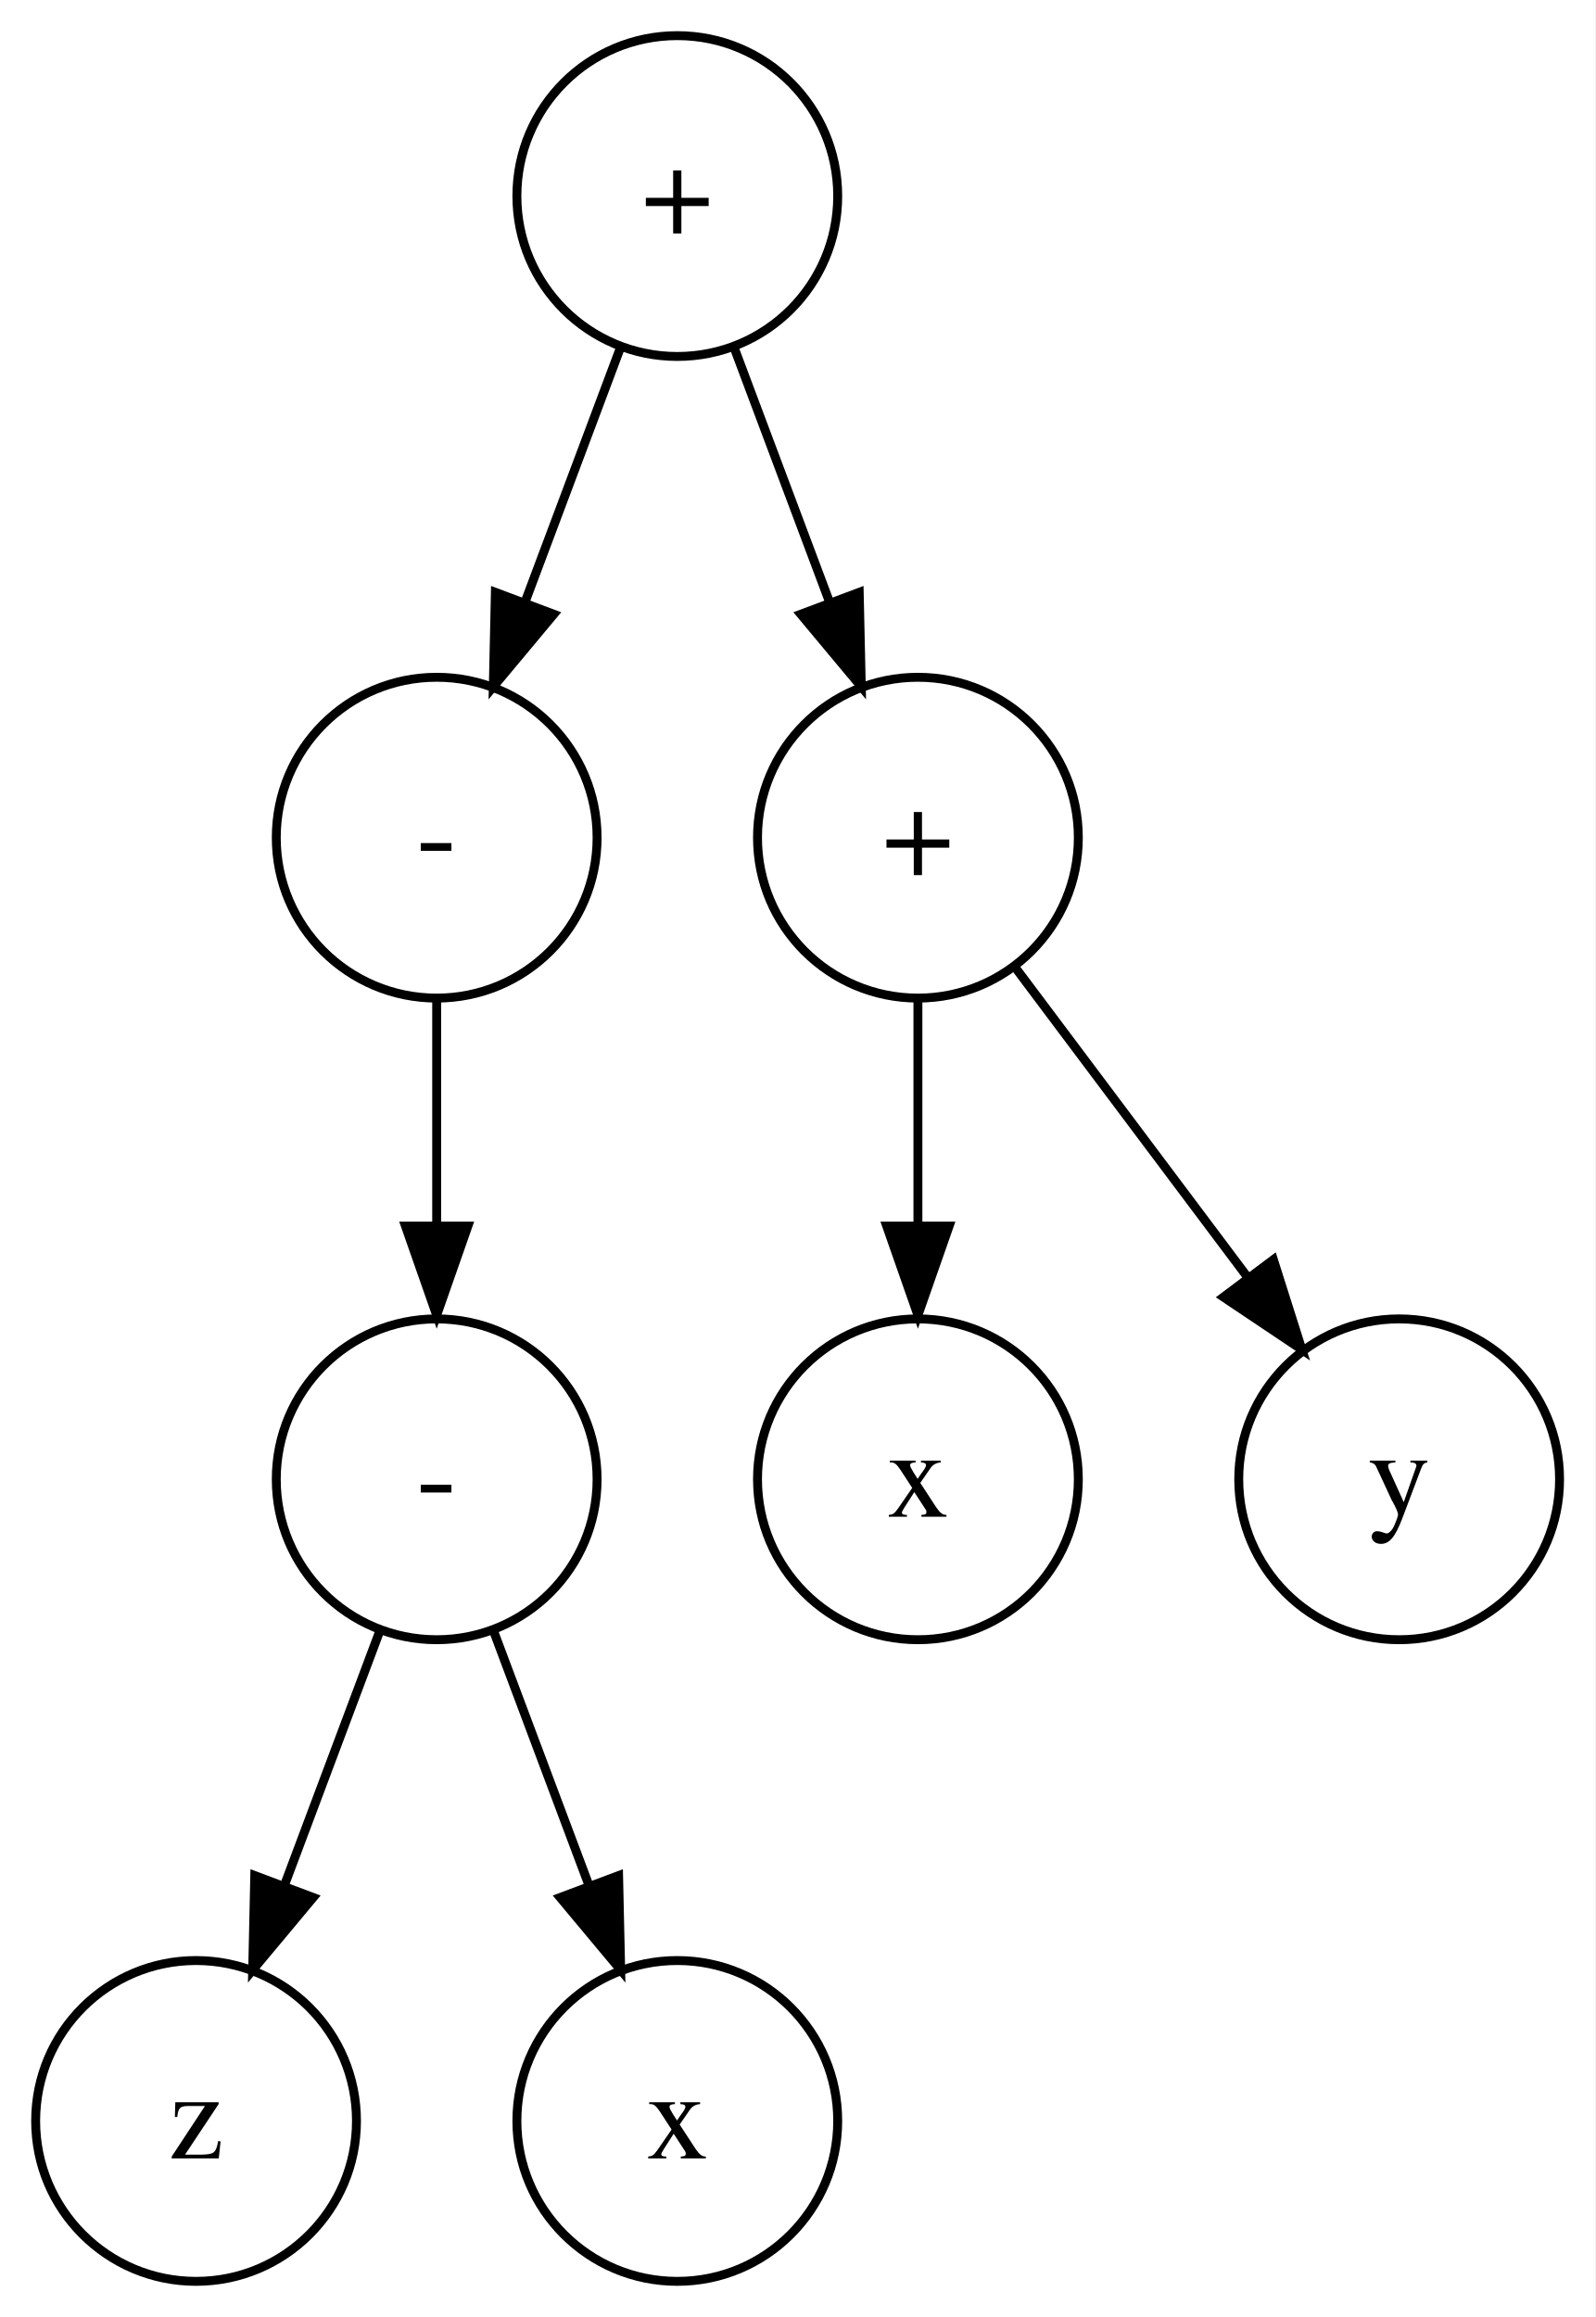
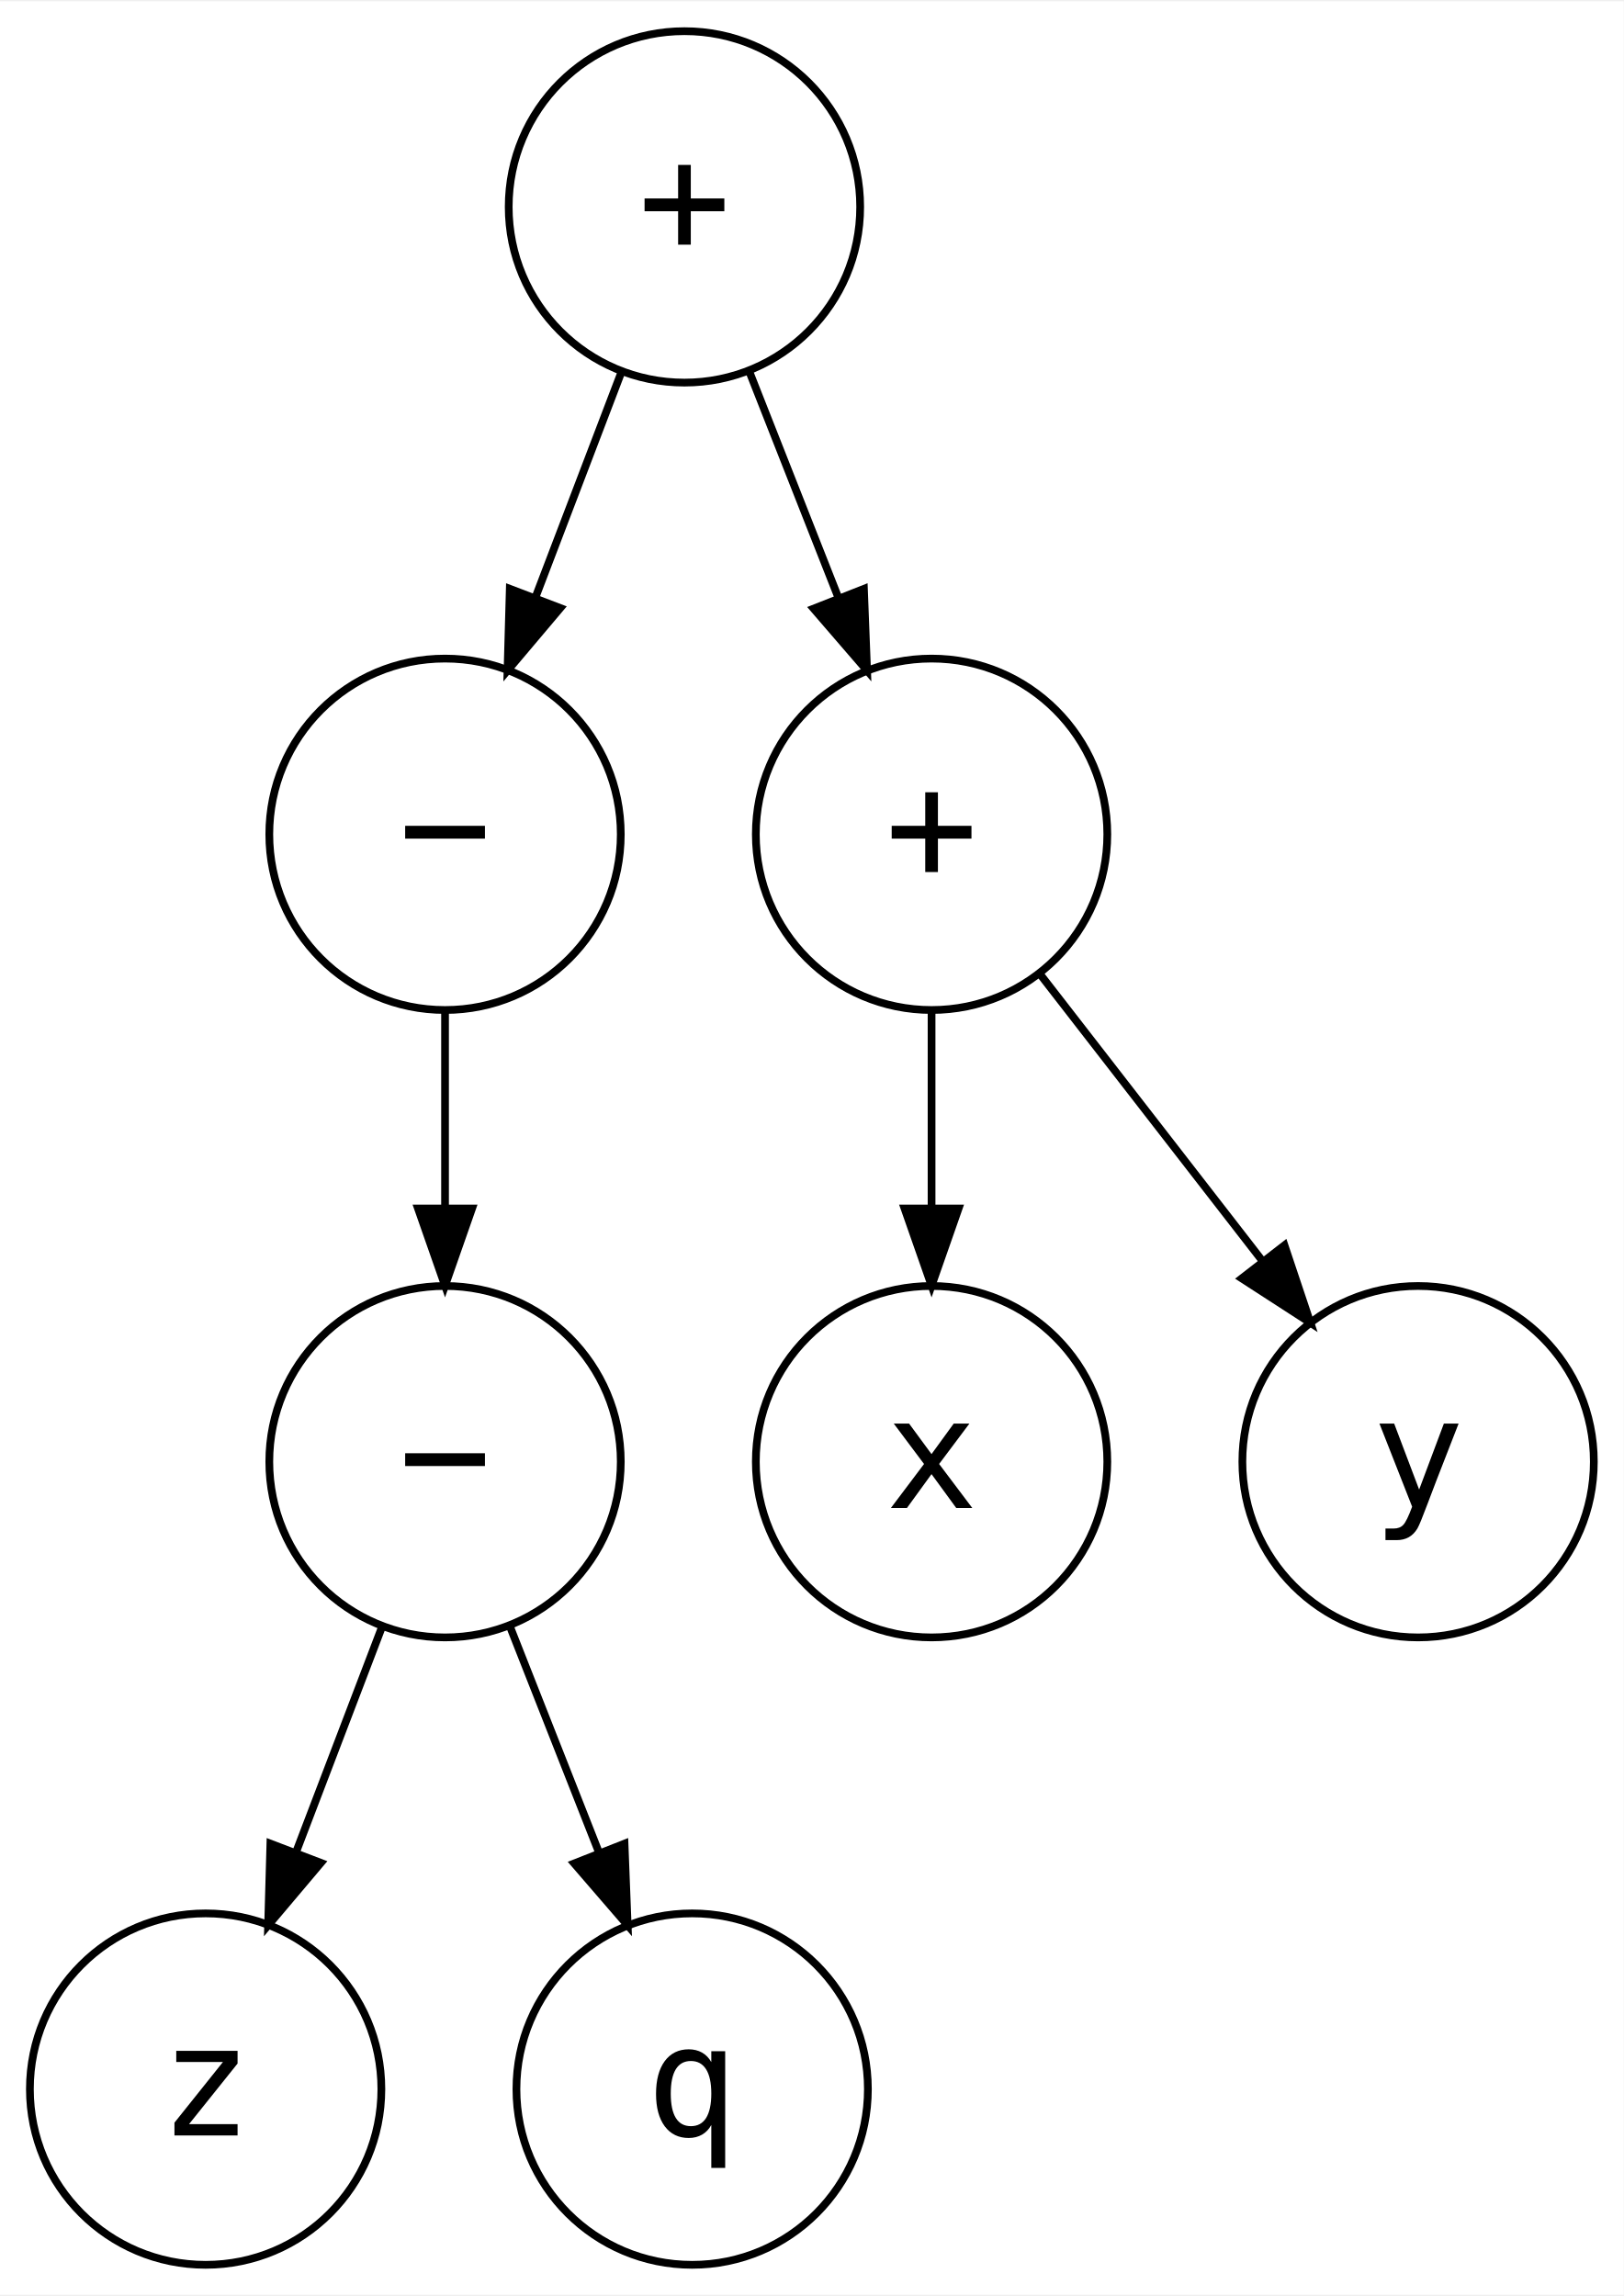
- <svg xmlns="http://www.w3.org/2000/svg" width="179pt" height="260pt" viewBox="0.00 0.00 179.00 260.00">
-   <g id="graph0" class="graph" transform="scale(1 1) rotate(0) translate(4 256)">
-     <polygon fill="#ffffff" stroke="transparent" points="-4,4 -4,-256 175,-256 175,4 -4,4" />
+ <svg xmlns="http://www.w3.org/2000/svg" width="210pt" height="297pt" viewBox="0.00 0.00 210.25 297.02">
+   <g id="graph0" class="graph" transform="scale(1 1) rotate(0) translate(4 293.0193)">
+     <polygon fill="#ffffff" stroke="transparent" points="-4,4 -4,-293.019 206.255,-293.019 206.255,4 -4,4" />
    <g id="node1" class="node">
-       <ellipse fill="none" stroke="#000000" cx="99" cy="-90" rx="18" ry="18" />
-       <text text-anchor="middle" x="99" y="-85.8" font-family="Times,serif" font-size="14.00" fill="#000000">x</text>
+       <ellipse fill="none" stroke="#000000" cx="116.627" cy="-103.882" rx="22.756" ry="22.756" />
+       <text text-anchor="middle" x="116.627" y="-97.882" font-family="Consolas" font-size="20.00" fill="#000000">x</text>
    </g>
    <g id="node2" class="node">
-       <ellipse fill="none" stroke="#000000" cx="153" cy="-90" rx="18" ry="18" />
-       <text text-anchor="middle" x="153" y="-85.8" font-family="Times,serif" font-size="14.00" fill="#000000">y</text>
+       <ellipse fill="none" stroke="#000000" cx="179.627" cy="-103.882" rx="22.756" ry="22.756" />
+       <text text-anchor="middle" x="179.627" y="-97.882" font-family="Consolas" font-size="20.00" fill="#000000">y</text>
    </g>
    <g id="node3" class="node">
-       <ellipse fill="none" stroke="#000000" cx="45" cy="-90" rx="18" ry="18" />
-       <text text-anchor="middle" x="45" y="-85.8" font-family="Times,serif" font-size="14.00" fill="#000000">-</text>
+       <ellipse fill="none" stroke="#000000" cx="53.627" cy="-103.882" rx="22.756" ry="22.756" />
+       <text text-anchor="middle" x="53.627" y="-97.882" font-family="Consolas" font-size="20.00" fill="#000000">−</text>
    </g>
    <g id="node7" class="node">
-       <ellipse fill="none" stroke="#000000" cx="18" cy="-18" rx="18" ry="18" />
-       <text text-anchor="middle" x="18" y="-13.8" font-family="Times,serif" font-size="14.00" fill="#000000">z</text>
+       <ellipse fill="none" stroke="#000000" cx="22.627" cy="-22.627" rx="22.756" ry="22.756" />
+       <text text-anchor="middle" x="22.627" y="-16.627" font-family="Consolas" font-size="20.00" fill="#000000">z</text>
    </g>
    <g id="edge3" class="edge">
-       <path fill="none" stroke="#000000" d="M38.601,-72.937C35.407,-64.419 31.471,-53.923 27.898,-44.395" />
-       <polygon fill="#000000" stroke="#000000" points="31.141,-43.075 24.353,-34.941 24.587,-45.533 31.141,-43.075" />
+       <path fill="none" stroke="#000000" d="M45.483,-82.534C42.065,-73.576 38.027,-62.991 34.303,-53.23" />
+       <polygon fill="#000000" stroke="#000000" points="37.553,-51.929 30.718,-43.834 31.012,-54.424 37.553,-51.929" />
    </g>
    <g id="node8" class="node">
-       <ellipse fill="none" stroke="#000000" cx="72" cy="-18" rx="18" ry="18" />
-       <text text-anchor="middle" x="72" y="-13.8" font-family="Times,serif" font-size="14.00" fill="#000000">x</text>
+       <ellipse fill="none" stroke="#000000" cx="85.627" cy="-22.627" rx="22.756" ry="22.756" />
+       <text text-anchor="middle" x="85.627" y="-16.627" font-family="Consolas" font-size="20.00" fill="#000000">q</text>
    </g>
    <g id="edge4" class="edge">
-       <path fill="none" stroke="#000000" d="M51.399,-72.937C54.593,-64.419 58.529,-53.923 62.102,-44.395" />
-       <polygon fill="#000000" stroke="#000000" points="65.413,-45.533 65.647,-34.941 58.859,-43.075 65.413,-45.533" />
+       <path fill="none" stroke="#000000" d="M62.035,-82.534C65.563,-73.576 69.731,-62.991 73.576,-53.23" />
+       <polygon fill="#000000" stroke="#000000" points="76.868,-54.421 77.276,-43.834 70.355,-51.855 76.868,-54.421" />
    </g>
    <g id="node4" class="node">
-       <ellipse fill="none" stroke="#000000" cx="45" cy="-162" rx="18" ry="18" />
-       <text text-anchor="middle" x="45" y="-157.8" font-family="Times,serif" font-size="14.00" fill="#000000">-</text>
+       <ellipse fill="none" stroke="#000000" cx="53.627" cy="-185.137" rx="22.756" ry="22.756" />
+       <text text-anchor="middle" x="53.627" y="-179.137" font-family="Consolas" font-size="20.00" fill="#000000">−</text>
    </g>
    <g id="edge2" class="edge">
-       <path fill="none" stroke="#000000" d="M45,-143.831C45,-136.131 45,-126.974 45,-118.417" />
-       <polygon fill="#000000" stroke="#000000" points="48.5,-118.413 45,-108.413 41.5,-118.413 48.5,-118.413" />
+       <path fill="none" stroke="#000000" d="M53.627,-162.503C53.627,-154.558 53.627,-145.462 53.627,-136.843" />
+       <polygon fill="#000000" stroke="#000000" points="57.127,-136.677 53.627,-126.677 50.127,-136.677 57.127,-136.677" />
    </g>
    <g id="node5" class="node">
-       <ellipse fill="none" stroke="#000000" cx="72" cy="-234" rx="18" ry="18" />
-       <text text-anchor="middle" x="72" y="-229.8" font-family="Times,serif" font-size="14.00" fill="#000000">+</text>
+       <ellipse fill="none" stroke="#000000" cx="84.627" cy="-266.392" rx="22.756" ry="22.756" />
+       <text text-anchor="middle" x="84.627" y="-260.392" font-family="Consolas" font-size="20.00" fill="#000000">+</text>
    </g>
    <g id="edge1" class="edge">
-       <path fill="none" stroke="#000000" d="M65.601,-216.937C62.407,-208.419 58.471,-197.923 54.898,-188.395" />
-       <polygon fill="#000000" stroke="#000000" points="58.141,-187.075 51.353,-178.94 51.587,-189.533 58.141,-187.075" />
+       <path fill="none" stroke="#000000" d="M76.483,-245.043C73.065,-236.086 69.027,-225.501 65.303,-215.739" />
+       <polygon fill="#000000" stroke="#000000" points="68.553,-214.439 61.718,-206.343 62.012,-216.934 68.553,-214.439" />
    </g>
    <g id="node6" class="node">
-       <ellipse fill="none" stroke="#000000" cx="99" cy="-162" rx="18" ry="18" />
-       <text text-anchor="middle" x="99" y="-157.8" font-family="Times,serif" font-size="14.00" fill="#000000">+</text>
+       <ellipse fill="none" stroke="#000000" cx="116.627" cy="-185.137" rx="22.756" ry="22.756" />
+       <text text-anchor="middle" x="116.627" y="-179.137" font-family="Consolas" font-size="20.00" fill="#000000">+</text>
    </g>
    <g id="edge5" class="edge">
-       <path fill="none" stroke="#000000" d="M78.399,-216.937C81.593,-208.419 85.529,-197.923 89.102,-188.395" />
-       <polygon fill="#000000" stroke="#000000" points="92.413,-189.533 92.647,-178.94 85.859,-187.075 92.413,-189.533" />
+       <path fill="none" stroke="#000000" d="M93.035,-245.043C96.563,-236.086 100.731,-225.501 104.576,-215.739" />
+       <polygon fill="#000000" stroke="#000000" points="107.868,-216.93 108.276,-206.343 101.355,-214.365 107.868,-216.93" />
    </g>
    <g id="edge6" class="edge">
-       <path fill="none" stroke="#000000" d="M99,-143.831C99,-136.131 99,-126.974 99,-118.417" />
-       <polygon fill="#000000" stroke="#000000" points="102.5,-118.413 99,-108.413 95.5,-118.413 102.5,-118.413" />
+       <path fill="none" stroke="#000000" d="M116.627,-162.503C116.627,-154.558 116.627,-145.462 116.627,-136.843" />
+       <polygon fill="#000000" stroke="#000000" points="120.127,-136.677 116.627,-126.677 113.127,-136.677 120.127,-136.677" />
    </g>
    <g id="edge7" class="edge">
-       <path fill="none" stroke="#000000" d="M109.928,-147.43C117.393,-137.475 127.437,-124.084 135.947,-112.737" />
-       <polygon fill="#000000" stroke="#000000" points="138.888,-114.649 142.089,-104.549 133.288,-110.449 138.888,-114.649" />
+       <path fill="none" stroke="#000000" d="M130.609,-167.104C139.092,-156.163 150.06,-142.018 159.469,-129.882" />
+       <polygon fill="#000000" stroke="#000000" points="162.323,-131.912 165.685,-121.865 156.791,-127.623 162.323,-131.912" />
    </g>
  </g>
</svg>
